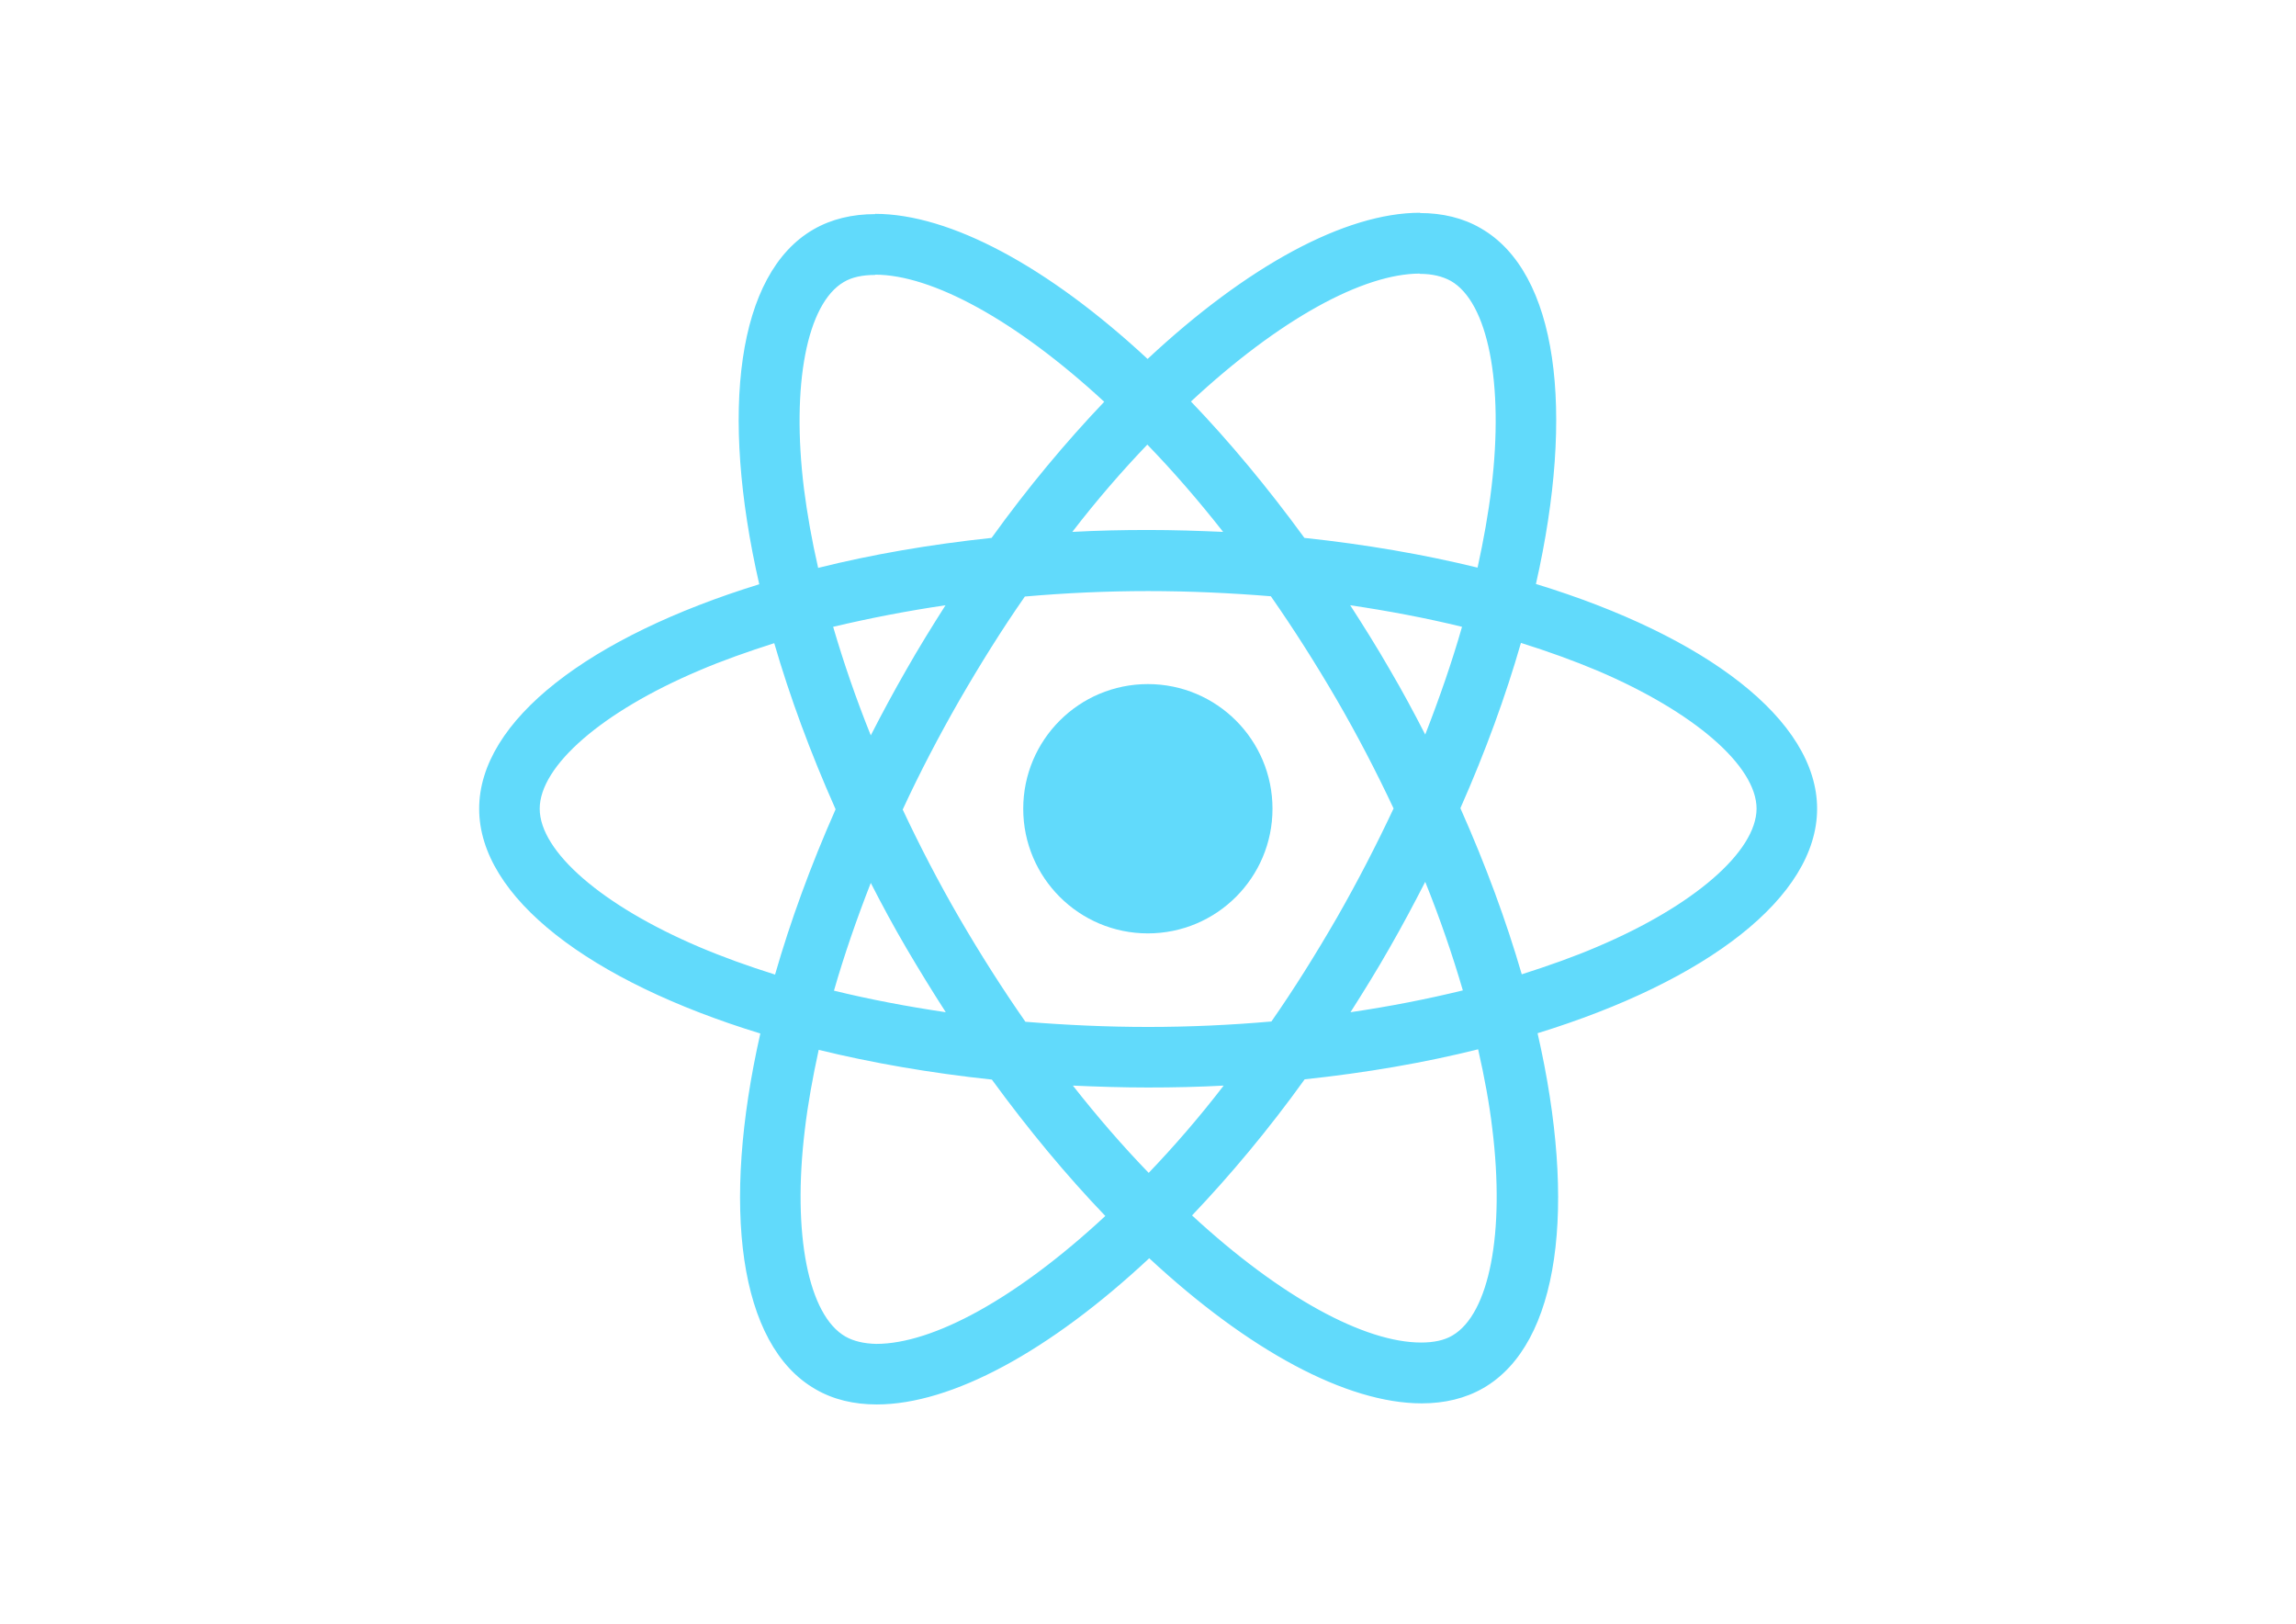
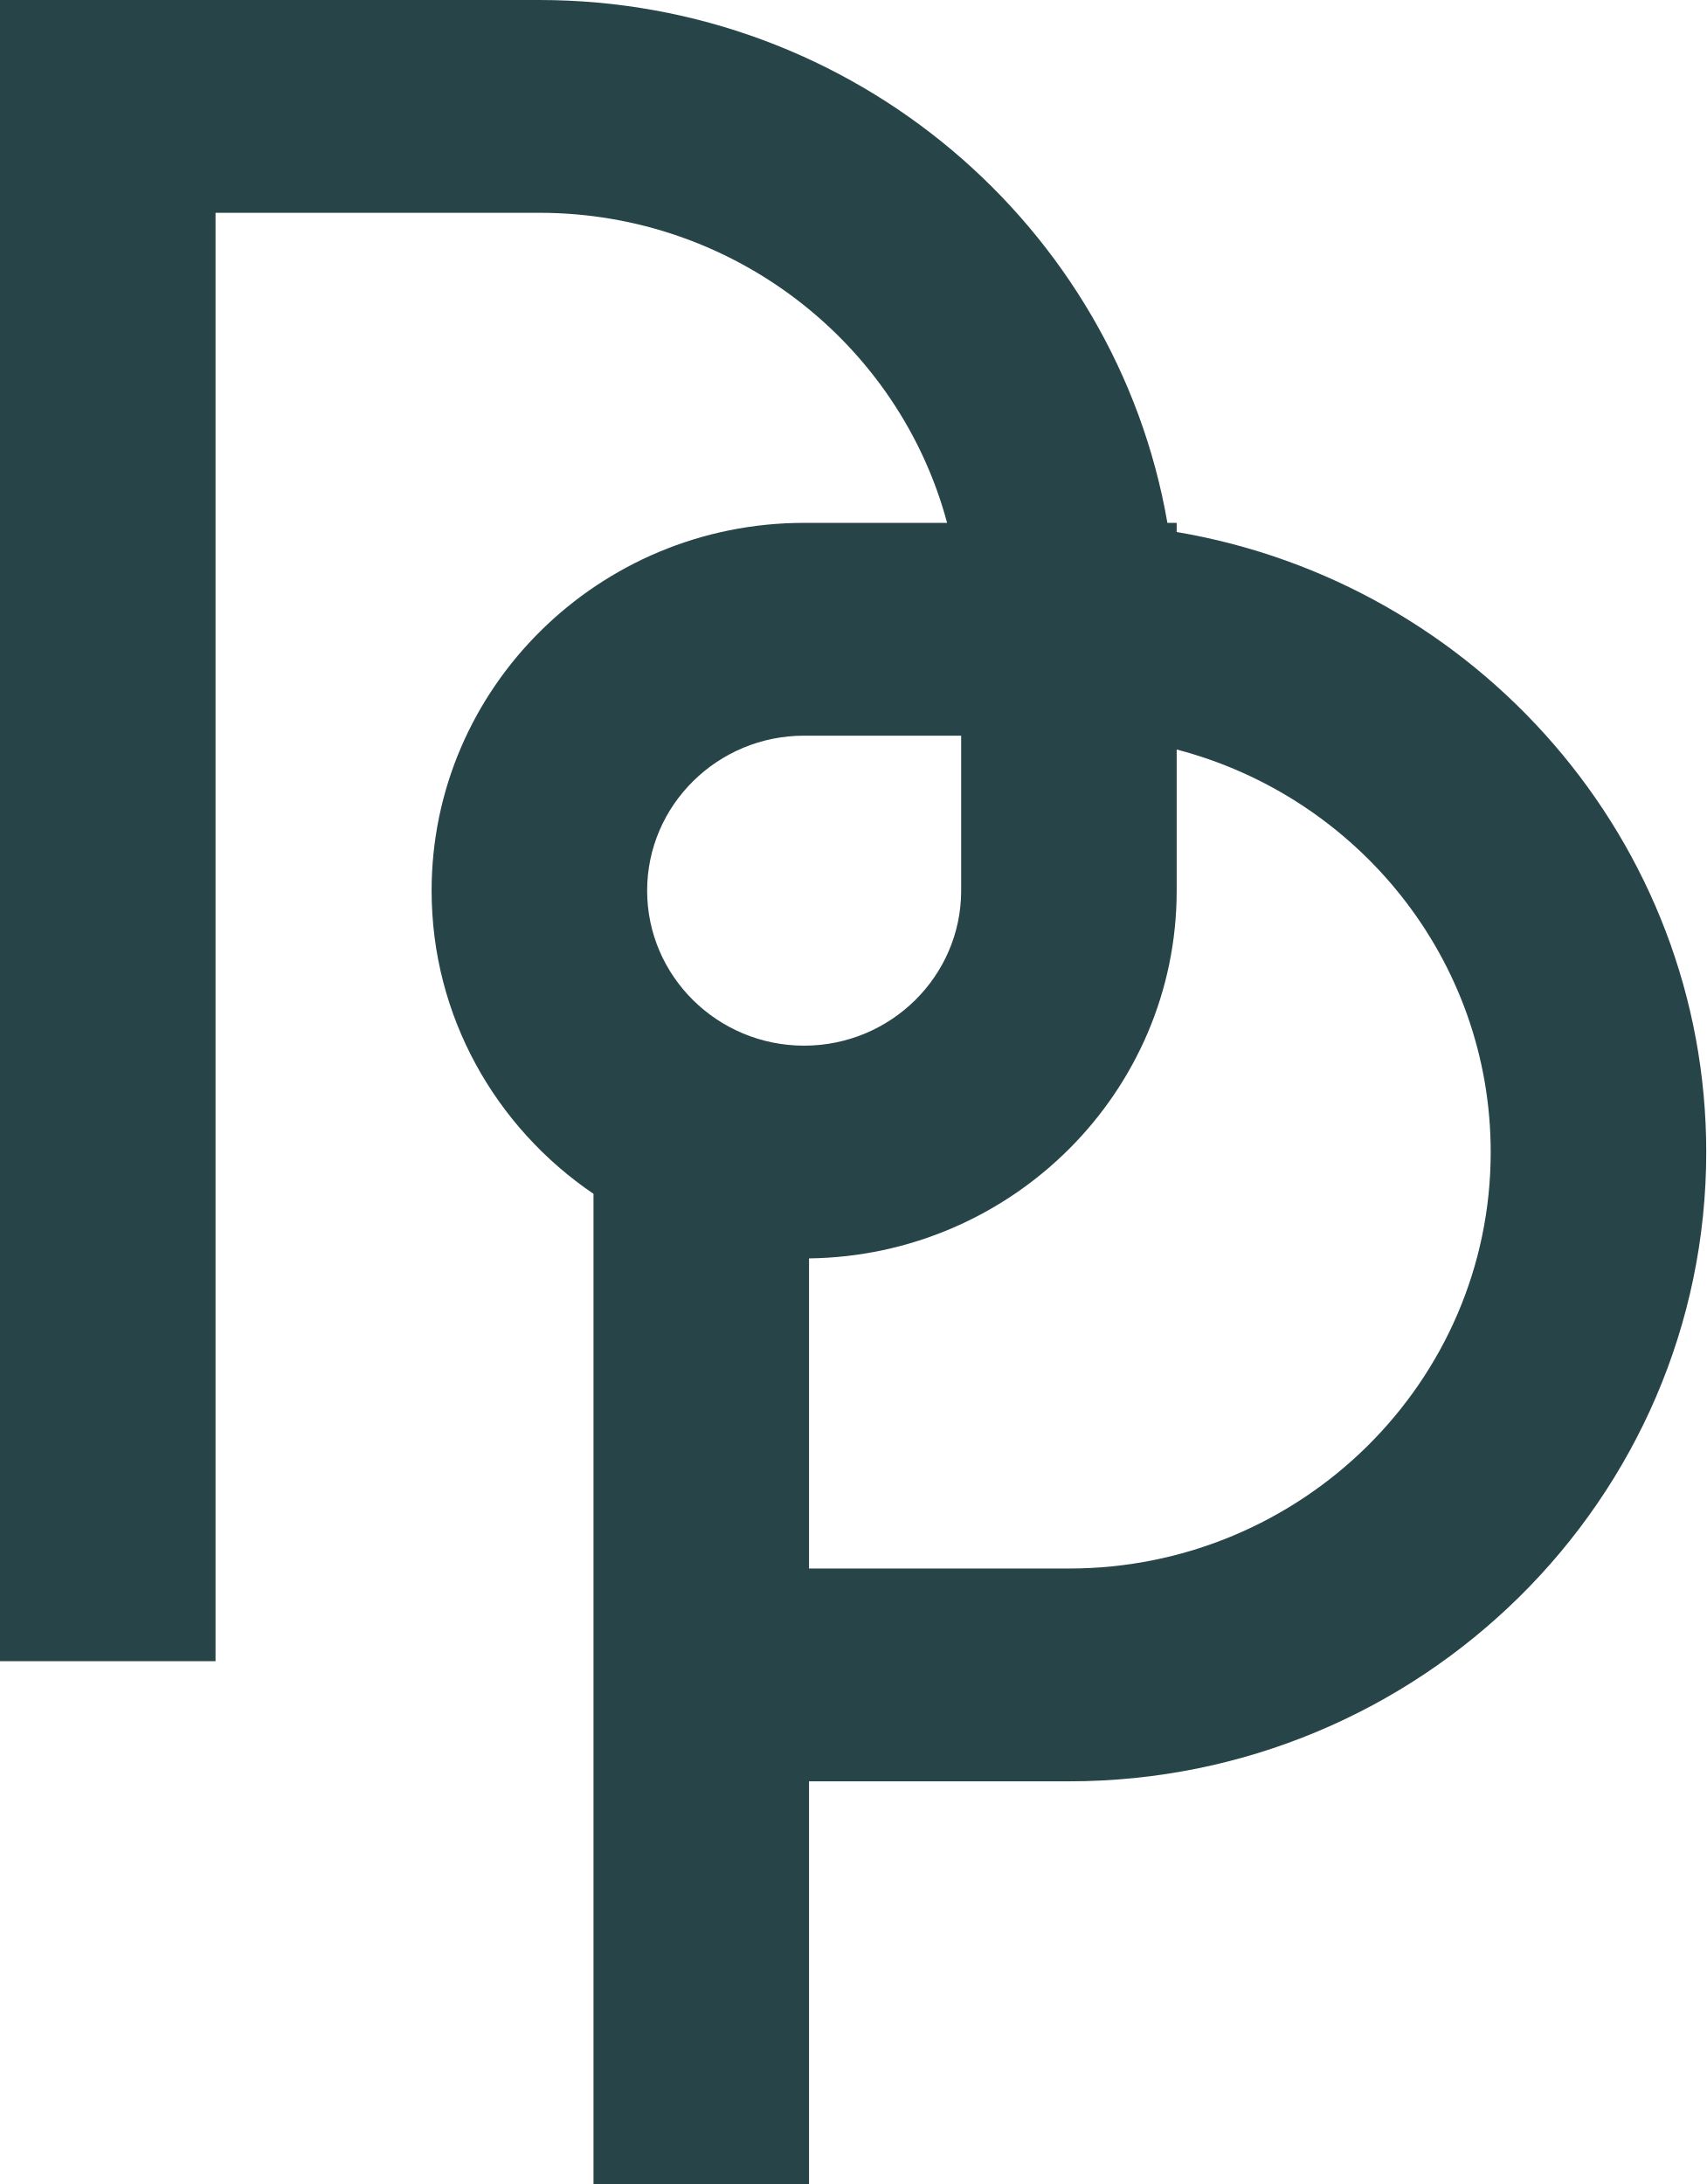
- <svg xmlns="http://www.w3.org/2000/svg" viewBox="0 0 841.9 595.3">
-   <g fill="#61DAFB">
-     <path d="M666.3 296.5c0-32.5-40.7-63.3-103.1-82.4 14.4-63.6 8-114.2-20.2-130.4-6.5-3.8-14.1-5.6-22.4-5.6v22.3c4.6 0 8.3.9 11.4 2.6 13.6 7.8 19.5 37.5 14.9 75.7-1.1 9.4-2.9 19.3-5.1 29.4-19.6-4.8-41-8.5-63.5-10.9-13.5-18.5-27.5-35.3-41.6-50 32.6-30.3 63.2-46.9 84-46.9V78c-27.5 0-63.5 19.6-99.9 53.6-36.4-33.8-72.4-53.2-99.9-53.2v22.3c20.7 0 51.4 16.5 84 46.6-14 14.7-28 31.4-41.3 49.9-22.6 2.4-44 6.1-63.6 11-2.3-10-4-19.7-5.2-29-4.7-38.2 1.1-67.9 14.6-75.8 3-1.8 6.9-2.6 11.5-2.6V78.5c-8.4 0-16 1.8-22.6 5.6-28.1 16.2-34.4 66.7-19.9 130.1-62.2 19.2-102.7 49.9-102.7 82.3 0 32.5 40.7 63.3 103.1 82.4-14.4 63.6-8 114.2 20.2 130.4 6.5 3.8 14.1 5.6 22.5 5.6 27.5 0 63.5-19.6 99.9-53.6 36.4 33.8 72.4 53.2 99.9 53.2 8.4 0 16-1.8 22.6-5.6 28.1-16.2 34.4-66.7 19.9-130.1 62-19.1 102.5-49.9 102.5-82.3zm-130.2-66.7c-3.7 12.9-8.3 26.2-13.5 39.5-4.1-8-8.4-16-13.1-24-4.6-8-9.5-15.8-14.4-23.4 14.2 2.1 27.9 4.7 41 7.9zm-45.8 106.5c-7.8 13.5-15.8 26.3-24.1 38.2-14.9 1.3-30 2-45.2 2-15.1 0-30.2-.7-45-1.9-8.3-11.9-16.4-24.6-24.2-38-7.6-13.1-14.5-26.4-20.8-39.8 6.2-13.4 13.2-26.8 20.7-39.9 7.8-13.5 15.8-26.3 24.1-38.2 14.9-1.3 30-2 45.2-2 15.1 0 30.2.7 45 1.9 8.3 11.9 16.4 24.6 24.2 38 7.6 13.1 14.5 26.4 20.8 39.8-6.3 13.4-13.2 26.8-20.7 39.9zm32.3-13c5.4 13.4 10 26.8 13.8 39.8-13.1 3.2-26.9 5.9-41.2 8 4.9-7.7 9.8-15.6 14.4-23.7 4.6-8 8.9-16.1 13-24.1zM421.2 430c-9.3-9.6-18.6-20.3-27.8-32 9 .4 18.2.7 27.5.7 9.4 0 18.7-.2 27.8-.7-9 11.7-18.3 22.4-27.5 32zm-74.4-58.9c-14.2-2.1-27.9-4.7-41-7.9 3.7-12.9 8.3-26.2 13.5-39.5 4.1 8 8.4 16 13.1 24 4.7 8 9.5 15.8 14.4 23.4zM420.7 163c9.3 9.6 18.6 20.3 27.8 32-9-.4-18.2-.7-27.5-.7-9.4 0-18.7.2-27.8.7 9-11.7 18.3-22.4 27.5-32zm-74 58.9c-4.9 7.7-9.8 15.6-14.4 23.7-4.6 8-8.9 16-13 24-5.4-13.4-10-26.8-13.8-39.8 13.1-3.1 26.9-5.8 41.2-7.9zm-90.5 125.2c-35.4-15.1-58.3-34.9-58.3-50.6 0-15.7 22.9-35.6 58.3-50.6 8.6-3.7 18-7 27.7-10.1 5.7 19.6 13.2 40 22.5 60.9-9.2 20.8-16.6 41.1-22.2 60.6-9.9-3.1-19.3-6.5-28-10.2zM310 490c-13.6-7.8-19.5-37.5-14.9-75.7 1.1-9.4 2.9-19.3 5.1-29.4 19.6 4.8 41 8.5 63.5 10.9 13.5 18.5 27.5 35.3 41.6 50-32.6 30.3-63.2 46.9-84 46.9-4.5-.1-8.3-1-11.3-2.7zm237.2-76.2c4.7 38.2-1.1 67.9-14.6 75.8-3 1.8-6.9 2.6-11.5 2.6-20.7 0-51.4-16.5-84-46.6 14-14.7 28-31.4 41.3-49.9 22.6-2.4 44-6.1 63.6-11 2.3 10.1 4.1 19.8 5.2 29.1zm38.5-66.7c-8.6 3.7-18 7-27.7 10.1-5.7-19.6-13.2-40-22.5-60.9 9.2-20.8 16.6-41.1 22.2-60.6 9.9 3.1 19.3 6.5 28.1 10.2 35.4 15.1 58.3 34.9 58.3 50.6-.1 15.7-23 35.6-58.4 50.6zM320.8 78.4z" />
-     <circle cx="420.9" cy="296.5" r="45.7" />
-     <path d="M520.5 78.1z" />
+ <svg xmlns="http://www.w3.org/2000/svg" width="25" height="32" viewBox="0 0 25 32">
+   <g fill="none" fill-rule="evenodd">
+     <polygon points="0 0 25 0 25 32 0 32" />
+     <path fill="#274548" d="M15.662,22.982 L11.854,22.982 L11.854,18.438 C14.831,18.4 17.241,15.998 17.241,13.05 L17.241,10.982 C19.886,11.672 21.842,14.055 21.842,16.881 C21.842,20.245 19.069,22.982 15.662,22.982 M11.782,10.779 L14.083,10.779 L14.083,13.05 C14.083,14.303 13.05,15.321 11.782,15.321 C10.514,15.321 9.482,14.303 9.482,13.05 C9.482,11.798 10.514,10.779 11.782,10.779 M17.241,7.795 L17.241,7.661 L17.105,7.661 C16.352,3.318 12.513,0 7.902,0 L0,0 L0,16.88 L0,24.34 L3.158,24.34 L3.158,16.88 L3.158,3.118 L7.902,3.118 C10.765,3.118 13.178,5.05 13.877,7.661 L11.782,7.661 C8.772,7.661 6.324,10.079 6.324,13.05 C6.324,14.892 7.264,16.52 8.696,17.492 L8.696,24.541 L8.696,26.1 L8.696,32 L11.854,32 L11.854,26.1 L15.662,26.1 C20.811,26.1 25,21.964 25,16.881 C25,12.329 21.64,8.539 17.241,7.795" />
  </g>
</svg>
